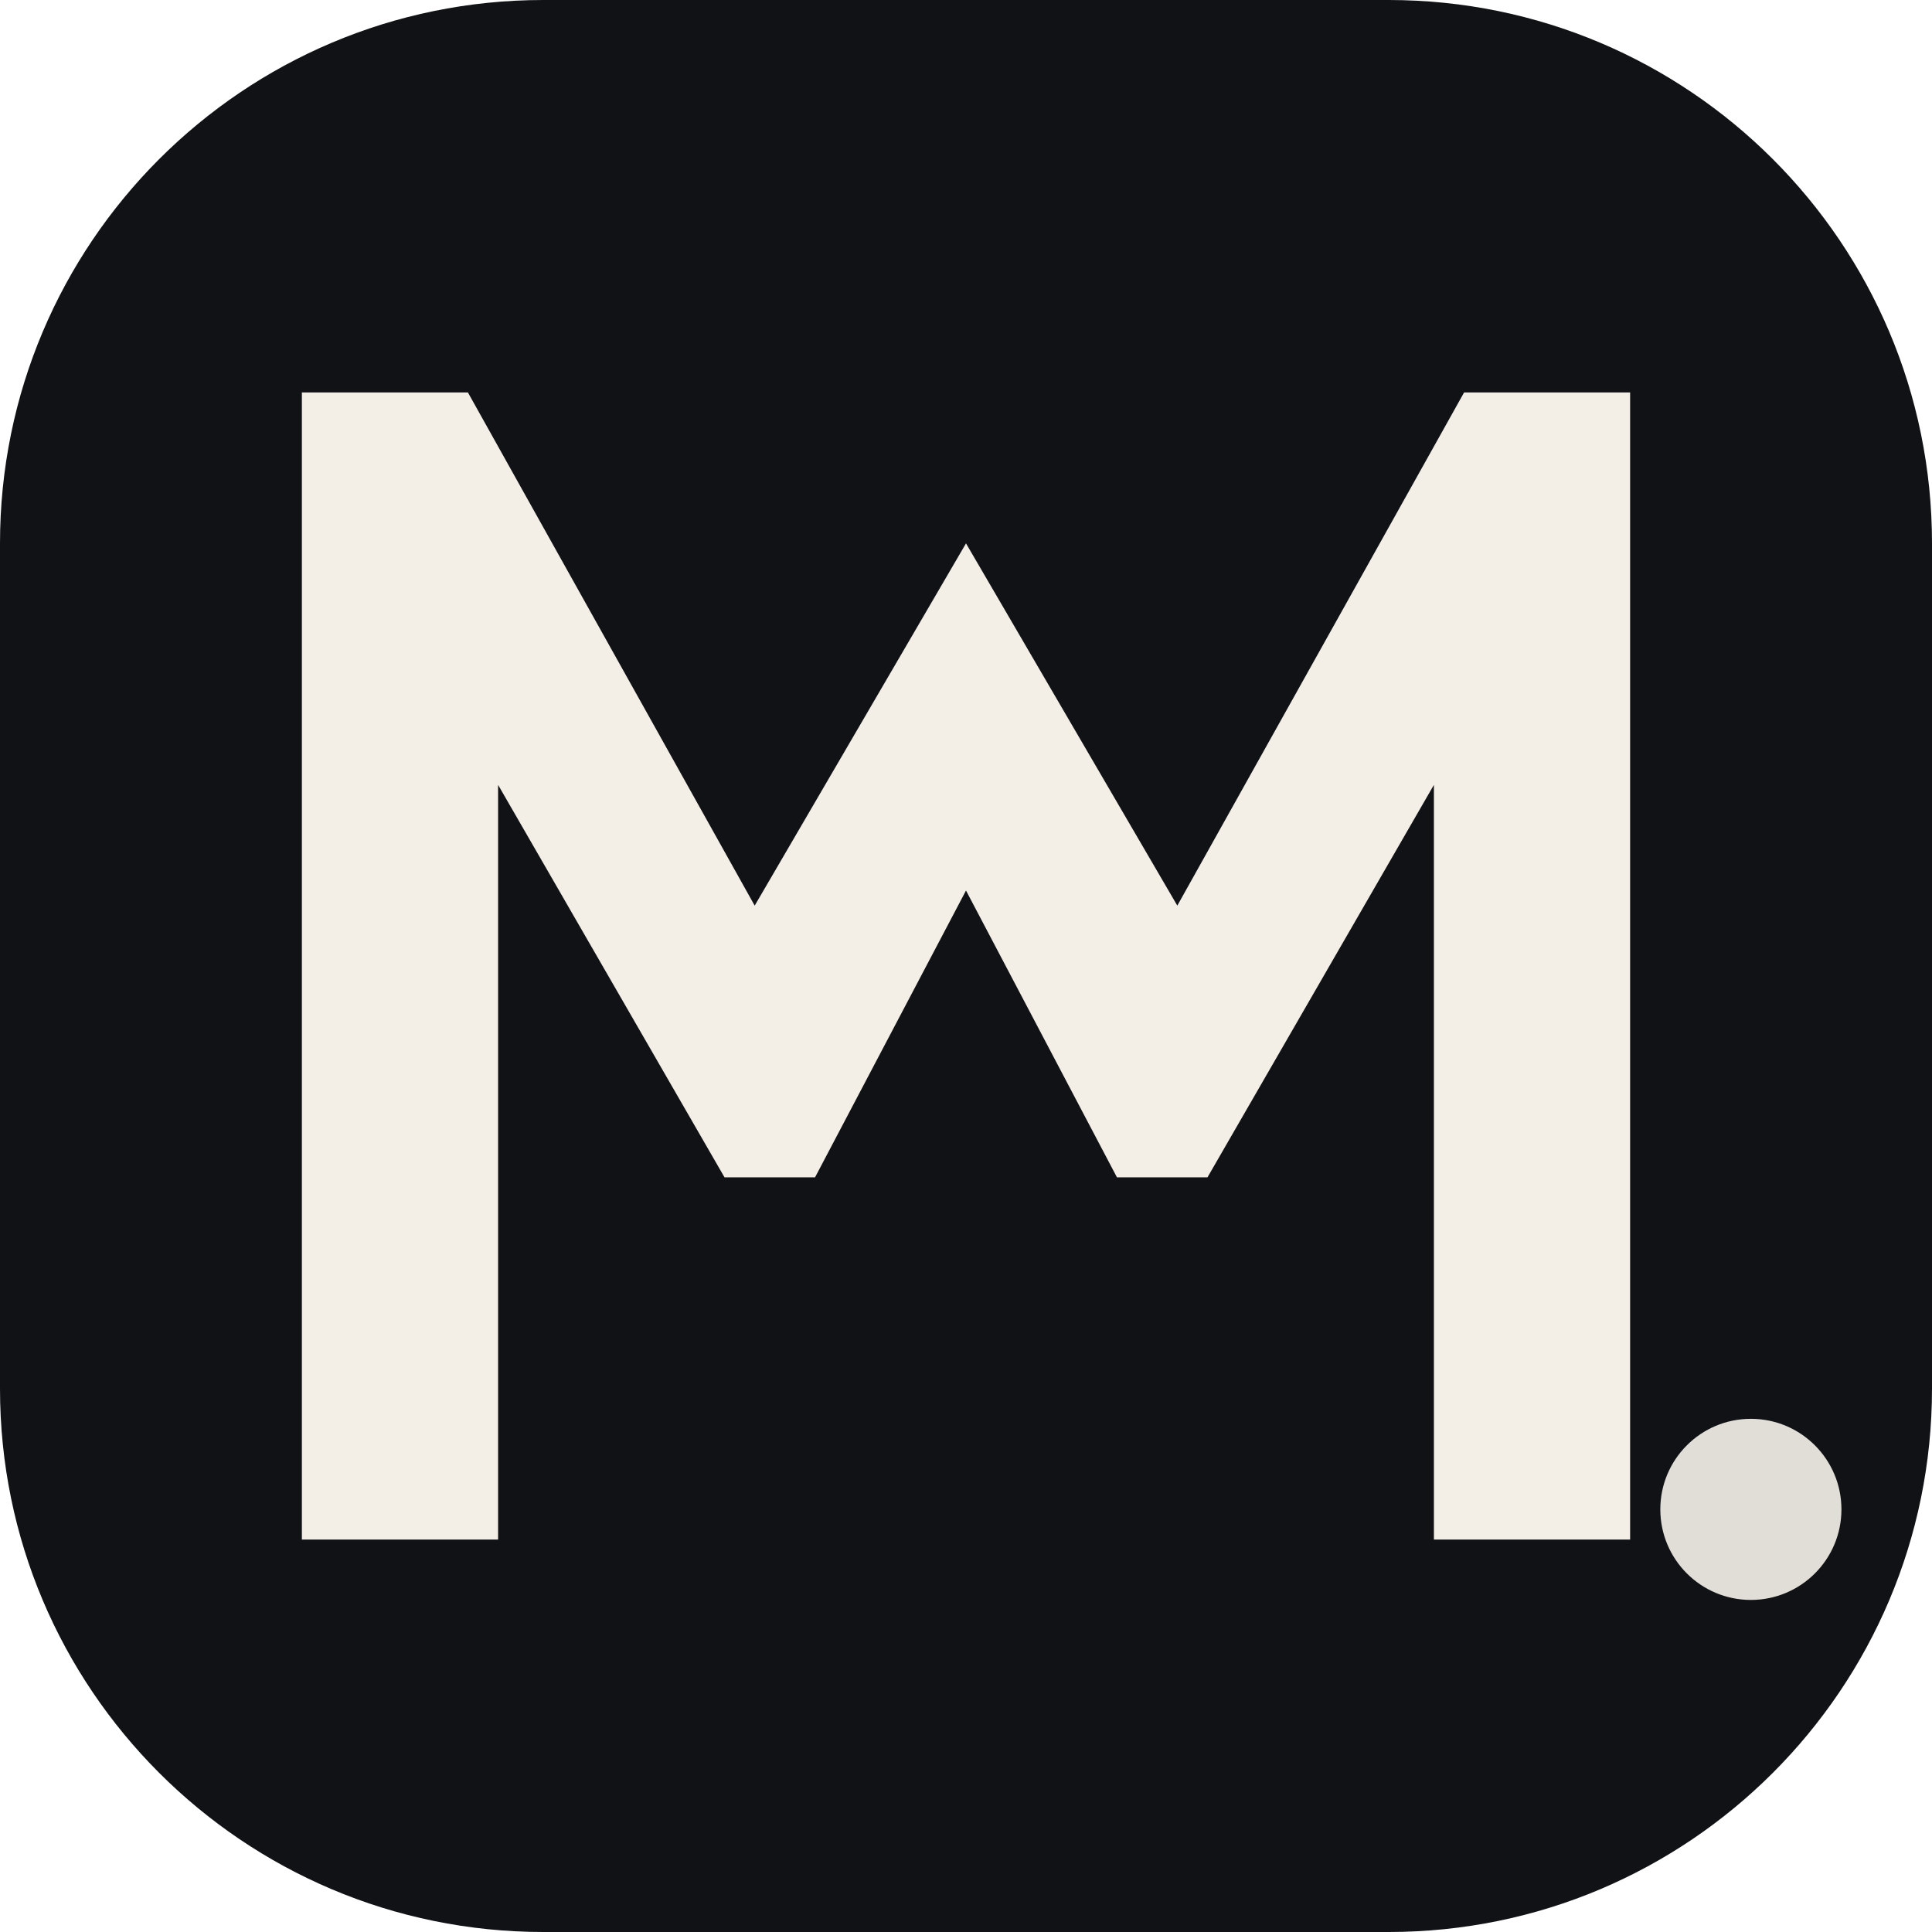
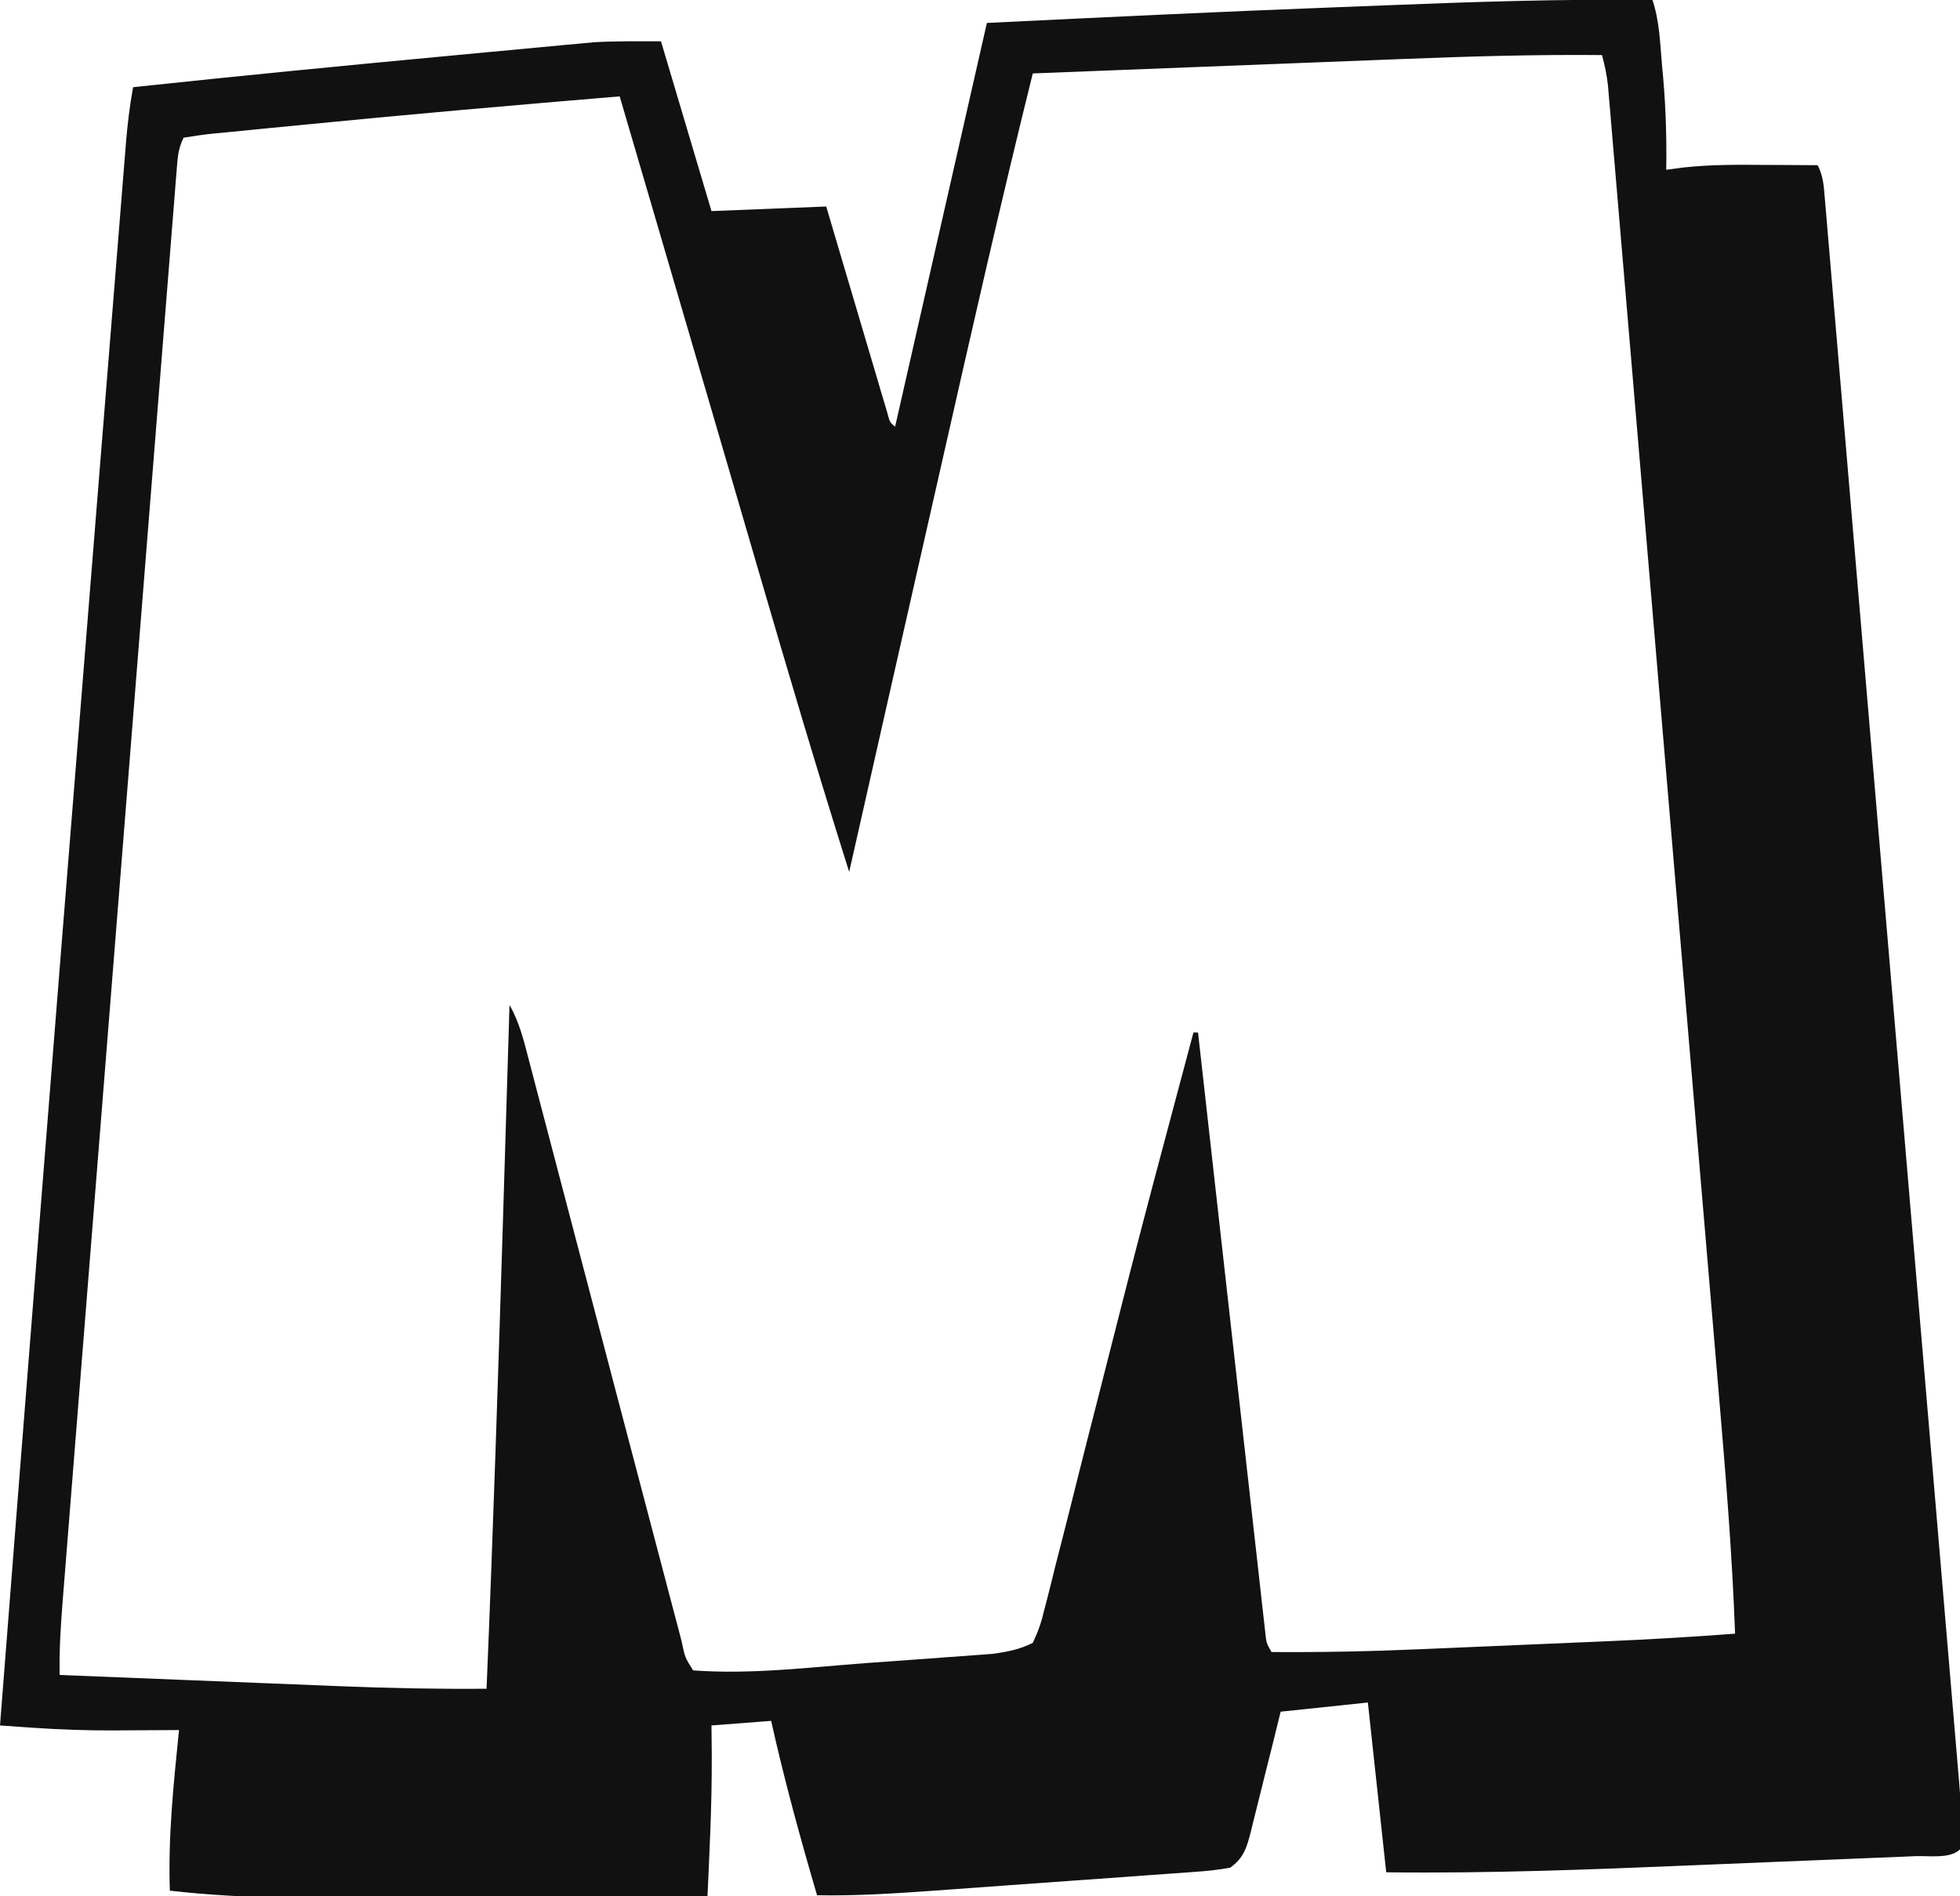
- <svg xmlns="http://www.w3.org/2000/svg" viewBox="0 0 64 64">
-   <rect width="64" height="64" rx="18" fill="#101216" />
-   <path d="M10 51V13H15.5L25 30L32 18L39 30L48.5 13H54V51H47.5V26L40 39H37L32 29.5L27 39H24L16.5 26V51H10Z" fill="#f3efe7" />
-   <circle cx="58" cy="50" r="3" fill="#f3efe7" opacity="0.92" />
+ <svg xmlns="http://www.w3.org/2000/svg" viewBox="42 48 427 413">
+   <path fill="#111111" transform="translate(402 48)" d="M0 0 C1.521 4.562 1.656 9.225 2.062 14 C2.199 15.487 2.199 15.487 2.338 17.004 C2.917 23.686 3.111 30.294 3 37 C4.839 36.754 4.839 36.754 6.715 36.504 C12.666 35.843 18.582 35.891 24.562 35.938 C26.219 35.944 26.219 35.944 27.908 35.951 C30.606 35.963 33.303 35.979 36 36 C37.307 38.614 37.344 40.824 37.592 43.744 C37.698 44.974 37.805 46.205 37.914 47.472 C38.029 48.85 38.144 50.228 38.259 51.606 C38.383 53.06 38.508 54.514 38.633 55.968 C38.977 59.978 39.315 63.988 39.652 67.999 C40.017 72.319 40.386 76.639 40.755 80.959 C41.477 89.43 42.194 97.901 42.91 106.372 C43.492 113.259 44.076 120.147 44.66 127.034 C44.743 128.013 44.827 128.992 44.912 130.001 C45.081 131.989 45.25 133.978 45.419 135.967 C47.004 154.64 48.584 173.314 50.163 191.988 C51.517 208.004 52.876 224.019 54.238 240.035 C55.819 258.626 57.396 277.217 58.97 295.809 C59.138 297.793 59.306 299.777 59.473 301.762 C59.556 302.738 59.639 303.715 59.724 304.72 C60.306 311.593 60.89 318.466 61.475 325.339 C62.188 333.724 62.899 342.109 63.605 350.495 C63.965 354.772 64.326 359.048 64.692 363.325 C65.027 367.245 65.358 371.165 65.686 375.086 C65.805 376.499 65.925 377.912 66.047 379.326 C67.485 395.993 67.485 395.993 67 403 C64.882 405.118 60.237 404.367 57.303 404.481 C56.389 404.52 55.475 404.559 54.533 404.599 C51.482 404.729 48.43 404.851 45.379 404.973 C43.245 405.061 41.112 405.149 38.979 405.237 C34.48 405.423 29.981 405.605 25.483 405.784 C19.793 406.012 14.103 406.248 8.414 406.487 C-13.738 407.414 -35.825 408.273 -58 408 C-59.32 395.79 -60.64 383.58 -62 371 C-68.27 371.66 -74.54 372.32 -81 373 C-81.543 375.203 -82.085 377.406 -82.645 379.676 C-83.178 381.811 -83.716 383.946 -84.253 386.08 C-84.624 387.562 -84.992 389.045 -85.356 390.529 C-85.88 392.664 -86.417 394.795 -86.957 396.926 C-87.117 397.588 -87.276 398.251 -87.44 398.934 C-88.355 402.481 -88.986 404.852 -92 407 C-94.567 407.454 -96.939 407.729 -99.526 407.891 C-100.29 407.95 -101.055 408.009 -101.843 408.07 C-104.375 408.262 -106.908 408.434 -109.441 408.605 C-111.207 408.735 -112.972 408.865 -114.738 408.996 C-118.443 409.269 -122.15 409.533 -125.857 409.79 C-130.586 410.117 -135.314 410.46 -140.042 410.809 C-144.571 411.142 -149.1 411.468 -153.629 411.793 C-154.484 411.855 -155.338 411.917 -156.219 411.981 C-164.82 412.599 -173.37 413.169 -182 413 C-185.696 400.406 -189.145 387.813 -192 375 C-196.29 375.33 -200.58 375.66 -205 376 C-204.969 379.217 -204.969 379.217 -204.938 382.5 C-204.888 393.678 -205.489 404.837 -206 416 C-227.611 416.285 -249.16 415.502 -270.751 414.668 C-274.448 414.526 -278.145 414.391 -281.843 414.256 C-285.441 414.123 -289.039 413.988 -292.637 413.851 C-294.337 413.787 -296.037 413.724 -297.737 413.661 C-306.189 413.348 -314.592 412.979 -323 412 C-323.399 400.249 -322.182 388.678 -321 377 C-321.973 377.008 -321.973 377.008 -322.965 377.016 C-325.998 377.037 -329.03 377.05 -332.062 377.062 C-333.082 377.071 -334.101 377.079 -335.15 377.088 C-341.098 377.106 -346.986 376.908 -352.92 376.494 C-353.605 376.447 -354.29 376.399 -354.996 376.351 C-356.664 376.235 -358.332 376.118 -360 376 C-354.084 299.974 -348.066 223.956 -341.946 147.946 C-341.141 137.941 -340.338 127.936 -339.536 117.931 C-338.639 106.747 -337.74 95.563 -336.84 84.379 C-336.342 78.195 -335.845 72.01 -335.349 65.826 C-334.892 60.112 -334.432 54.399 -333.97 48.686 C-333.802 46.6 -333.635 44.514 -333.468 42.428 C-333.242 39.588 -333.012 36.747 -332.781 33.907 C-332.684 32.674 -332.684 32.674 -332.584 31.415 C-332.241 27.231 -331.763 23.134 -331 19 C-308.063 16.552 -285.107 14.307 -262.14 12.161 C-259.223 11.888 -256.307 11.614 -253.391 11.337 C-249.895 11.005 -246.398 10.678 -242.901 10.356 C-240.987 10.178 -239.074 9.995 -237.16 9.813 C-235.984 9.705 -234.808 9.598 -233.597 9.487 C-232.584 9.393 -231.571 9.298 -230.528 9.201 C-225.693 8.926 -220.843 9 -216 9 C-210.555 27.315 -210.555 27.315 -205 46 C-192.625 45.505 -192.625 45.505 -180 45 C-179.001 48.381 -178.002 51.762 -176.973 55.246 C-176.007 58.506 -175.04 61.766 -174.073 65.026 C-173.4 67.298 -172.728 69.571 -172.057 71.844 C-171.094 75.104 -170.128 78.363 -169.16 81.621 C-168.859 82.644 -168.558 83.667 -168.248 84.721 C-167.968 85.662 -167.687 86.603 -167.399 87.572 C-167.152 88.405 -166.906 89.237 -166.652 90.095 C-166.161 91.986 -166.161 91.986 -165 93 C-158.4 63.96 -151.8 34.92 -145 5 C-119.509 3.757 -94.029 2.537 -68.528 1.567 C-65.147 1.439 -61.767 1.307 -58.386 1.172 C-38.915 0.396 -19.491 -0.253 0 0 Z M-54.824 12.875 C-57.151 12.965 -59.478 13.055 -61.805 13.144 C-67.863 13.378 -73.921 13.615 -79.979 13.854 C-86.187 14.098 -92.395 14.338 -98.604 14.578 C-110.736 15.048 -122.868 15.523 -135 16 C-141.968 44.06 -148.347 72.253 -154.73 100.451 C-156.115 106.563 -157.502 112.674 -158.889 118.785 C-164.274 142.52 -169.648 166.258 -175 190 C-181.867 168.235 -188.347 146.366 -194.73 124.455 C-196.038 119.966 -197.349 115.478 -198.66 110.991 C-200.249 105.552 -201.837 100.112 -203.425 94.673 C-207.901 79.334 -212.391 63.998 -216.888 48.665 C-217.984 44.93 -219.079 41.195 -220.174 37.46 C-221.782 31.973 -223.391 26.487 -225 21 C-248.356 22.951 -271.705 24.988 -295.029 27.301 C-297.22 27.517 -299.412 27.73 -301.604 27.94 C-304.671 28.235 -307.736 28.541 -310.801 28.852 C-311.722 28.938 -312.642 29.024 -313.591 29.113 C-315.736 29.337 -317.871 29.658 -320 30 C-321.255 32.511 -321.305 34.513 -321.529 37.318 C-321.668 39.021 -321.668 39.021 -321.81 40.758 C-321.908 42.016 -322.006 43.274 -322.107 44.57 C-322.215 45.911 -322.323 47.252 -322.432 48.594 C-322.73 52.292 -323.022 55.991 -323.314 59.691 C-323.63 63.675 -323.95 67.66 -324.269 71.644 C-324.895 79.456 -325.516 87.268 -326.136 95.08 C-326.857 104.174 -327.583 113.269 -328.309 122.363 C-329.604 138.591 -330.895 154.82 -332.184 171.049 C-333.435 186.799 -334.689 202.55 -335.947 218.3 C-337.315 235.439 -338.682 252.578 -340.046 269.718 C-340.191 271.546 -340.337 273.374 -340.482 275.202 C-340.554 276.102 -340.625 277.001 -340.699 277.928 C-341.204 284.268 -341.709 290.608 -342.215 296.947 C-342.833 304.677 -343.448 312.406 -344.06 320.136 C-344.372 324.08 -344.686 328.024 -345.002 331.968 C-345.291 335.58 -345.577 339.191 -345.862 342.803 C-346.014 344.727 -346.169 346.65 -346.324 348.573 C-346.754 354.066 -347.126 359.49 -347 365 C-337.237 365.395 -327.474 365.786 -317.71 366.173 C-313.175 366.353 -308.64 366.534 -304.105 366.718 C-299.715 366.896 -295.326 367.071 -290.936 367.243 C-289.275 367.309 -287.613 367.376 -285.952 367.444 C-275.293 367.881 -264.668 368.086 -254 368 C-252.555 333.424 -251.434 298.84 -250.375 264.25 C-250.324 262.577 -250.324 262.577 -250.271 260.87 C-249.844 246.913 -249.421 232.957 -249 219 C-246.83 222.775 -245.859 226.85 -244.776 231.03 C-244.562 231.84 -244.349 232.651 -244.128 233.486 C-243.419 236.181 -242.715 238.877 -242.012 241.574 C-241.512 243.478 -241.011 245.381 -240.511 247.284 C-239.448 251.324 -238.389 255.365 -237.332 259.407 C-235.692 265.674 -234.046 271.939 -232.398 278.205 C-230.242 286.408 -228.087 294.612 -225.935 302.817 C-222.59 315.566 -219.241 328.314 -215.872 341.057 C-215.076 344.072 -214.285 347.088 -213.493 350.104 C-213.028 351.864 -212.563 353.623 -212.098 355.383 C-211.895 356.161 -211.692 356.938 -211.483 357.74 C-210.79 361.15 -210.79 361.15 -209 364 C-196.493 364.933 -183.667 363.336 -171.202 362.401 C-167.482 362.124 -163.761 361.86 -160.039 361.598 C-157.661 361.423 -155.284 361.247 -152.906 361.07 C-151.8 360.993 -150.694 360.916 -149.554 360.836 C-148.518 360.757 -147.483 360.677 -146.416 360.594 C-145.512 360.528 -144.609 360.461 -143.677 360.392 C-140.436 359.917 -137.95 359.477 -135 358 C-133.802 355.472 -133.13 353.516 -132.506 350.84 C-132.311 350.098 -132.116 349.356 -131.915 348.592 C-131.272 346.118 -130.666 343.636 -130.059 341.152 C-129.611 339.403 -129.161 337.654 -128.709 335.905 C-127.505 331.223 -126.332 326.533 -125.164 321.842 C-123.958 317.02 -122.723 312.206 -121.49 307.392 C-119.779 300.704 -118.075 294.014 -116.383 287.321 C-113.008 273.973 -109.516 260.658 -105.956 247.357 C-104.888 243.363 -103.826 239.368 -102.763 235.372 C-101.844 231.914 -100.922 228.457 -100 225 C-99.67 225 -99.34 225 -99 225 C-98.885 226.025 -98.885 226.025 -98.769 227.072 C-96.912 243.688 -95.05 260.304 -93.185 276.92 C-92.282 284.955 -91.382 292.99 -90.484 301.025 C-89.702 308.027 -88.917 315.029 -88.13 322.03 C-87.712 325.739 -87.296 329.448 -86.884 333.157 C-86.423 337.293 -85.957 341.429 -85.49 345.564 C-85.354 346.8 -85.217 348.037 -85.076 349.311 C-84.949 350.433 -84.821 351.554 -84.69 352.71 C-84.58 353.689 -84.47 354.668 -84.357 355.677 C-84.119 358.018 -84.119 358.018 -83 360 C-72.113 360.082 -61.274 359.856 -50.398 359.379 C-48.863 359.314 -47.328 359.249 -45.792 359.184 C-42.604 359.049 -39.416 358.912 -36.228 358.773 C-32.183 358.597 -28.138 358.425 -24.093 358.256 C-20.932 358.122 -17.771 357.987 -14.61 357.851 C-13.12 357.788 -11.63 357.724 -10.14 357.661 C-0.745 357.263 8.624 356.714 18 356 C17.381 339.174 16.048 322.424 14.616 305.652 C14.285 301.761 13.958 297.869 13.63 293.978 C12.991 286.389 12.347 278.801 11.703 271.213 C11.179 265.048 10.656 258.882 10.135 252.717 C10.061 251.836 9.986 250.955 9.909 250.047 C9.758 248.256 9.607 246.465 9.455 244.674 C8.041 227.946 6.622 211.219 5.202 194.492 C3.983 180.142 2.768 165.791 1.556 151.44 C0.146 134.741 -1.267 118.042 -2.683 101.344 C-2.834 99.565 -2.984 97.787 -3.135 96.008 C-3.209 95.133 -3.284 94.258 -3.36 93.356 C-3.883 87.191 -4.404 81.025 -4.925 74.859 C-5.558 67.358 -6.194 59.857 -6.833 52.356 C-7.158 48.53 -7.483 44.704 -7.805 40.877 C-8.154 36.734 -8.507 32.592 -8.861 28.45 C-9.014 26.627 -9.014 26.627 -9.169 24.768 C-9.312 23.108 -9.312 23.108 -9.458 21.415 C-9.539 20.459 -9.62 19.503 -9.704 18.518 C-9.969 16.264 -10.388 14.182 -11 12 C-25.63 11.863 -40.207 12.293 -54.824 12.875 Z" />
</svg>
